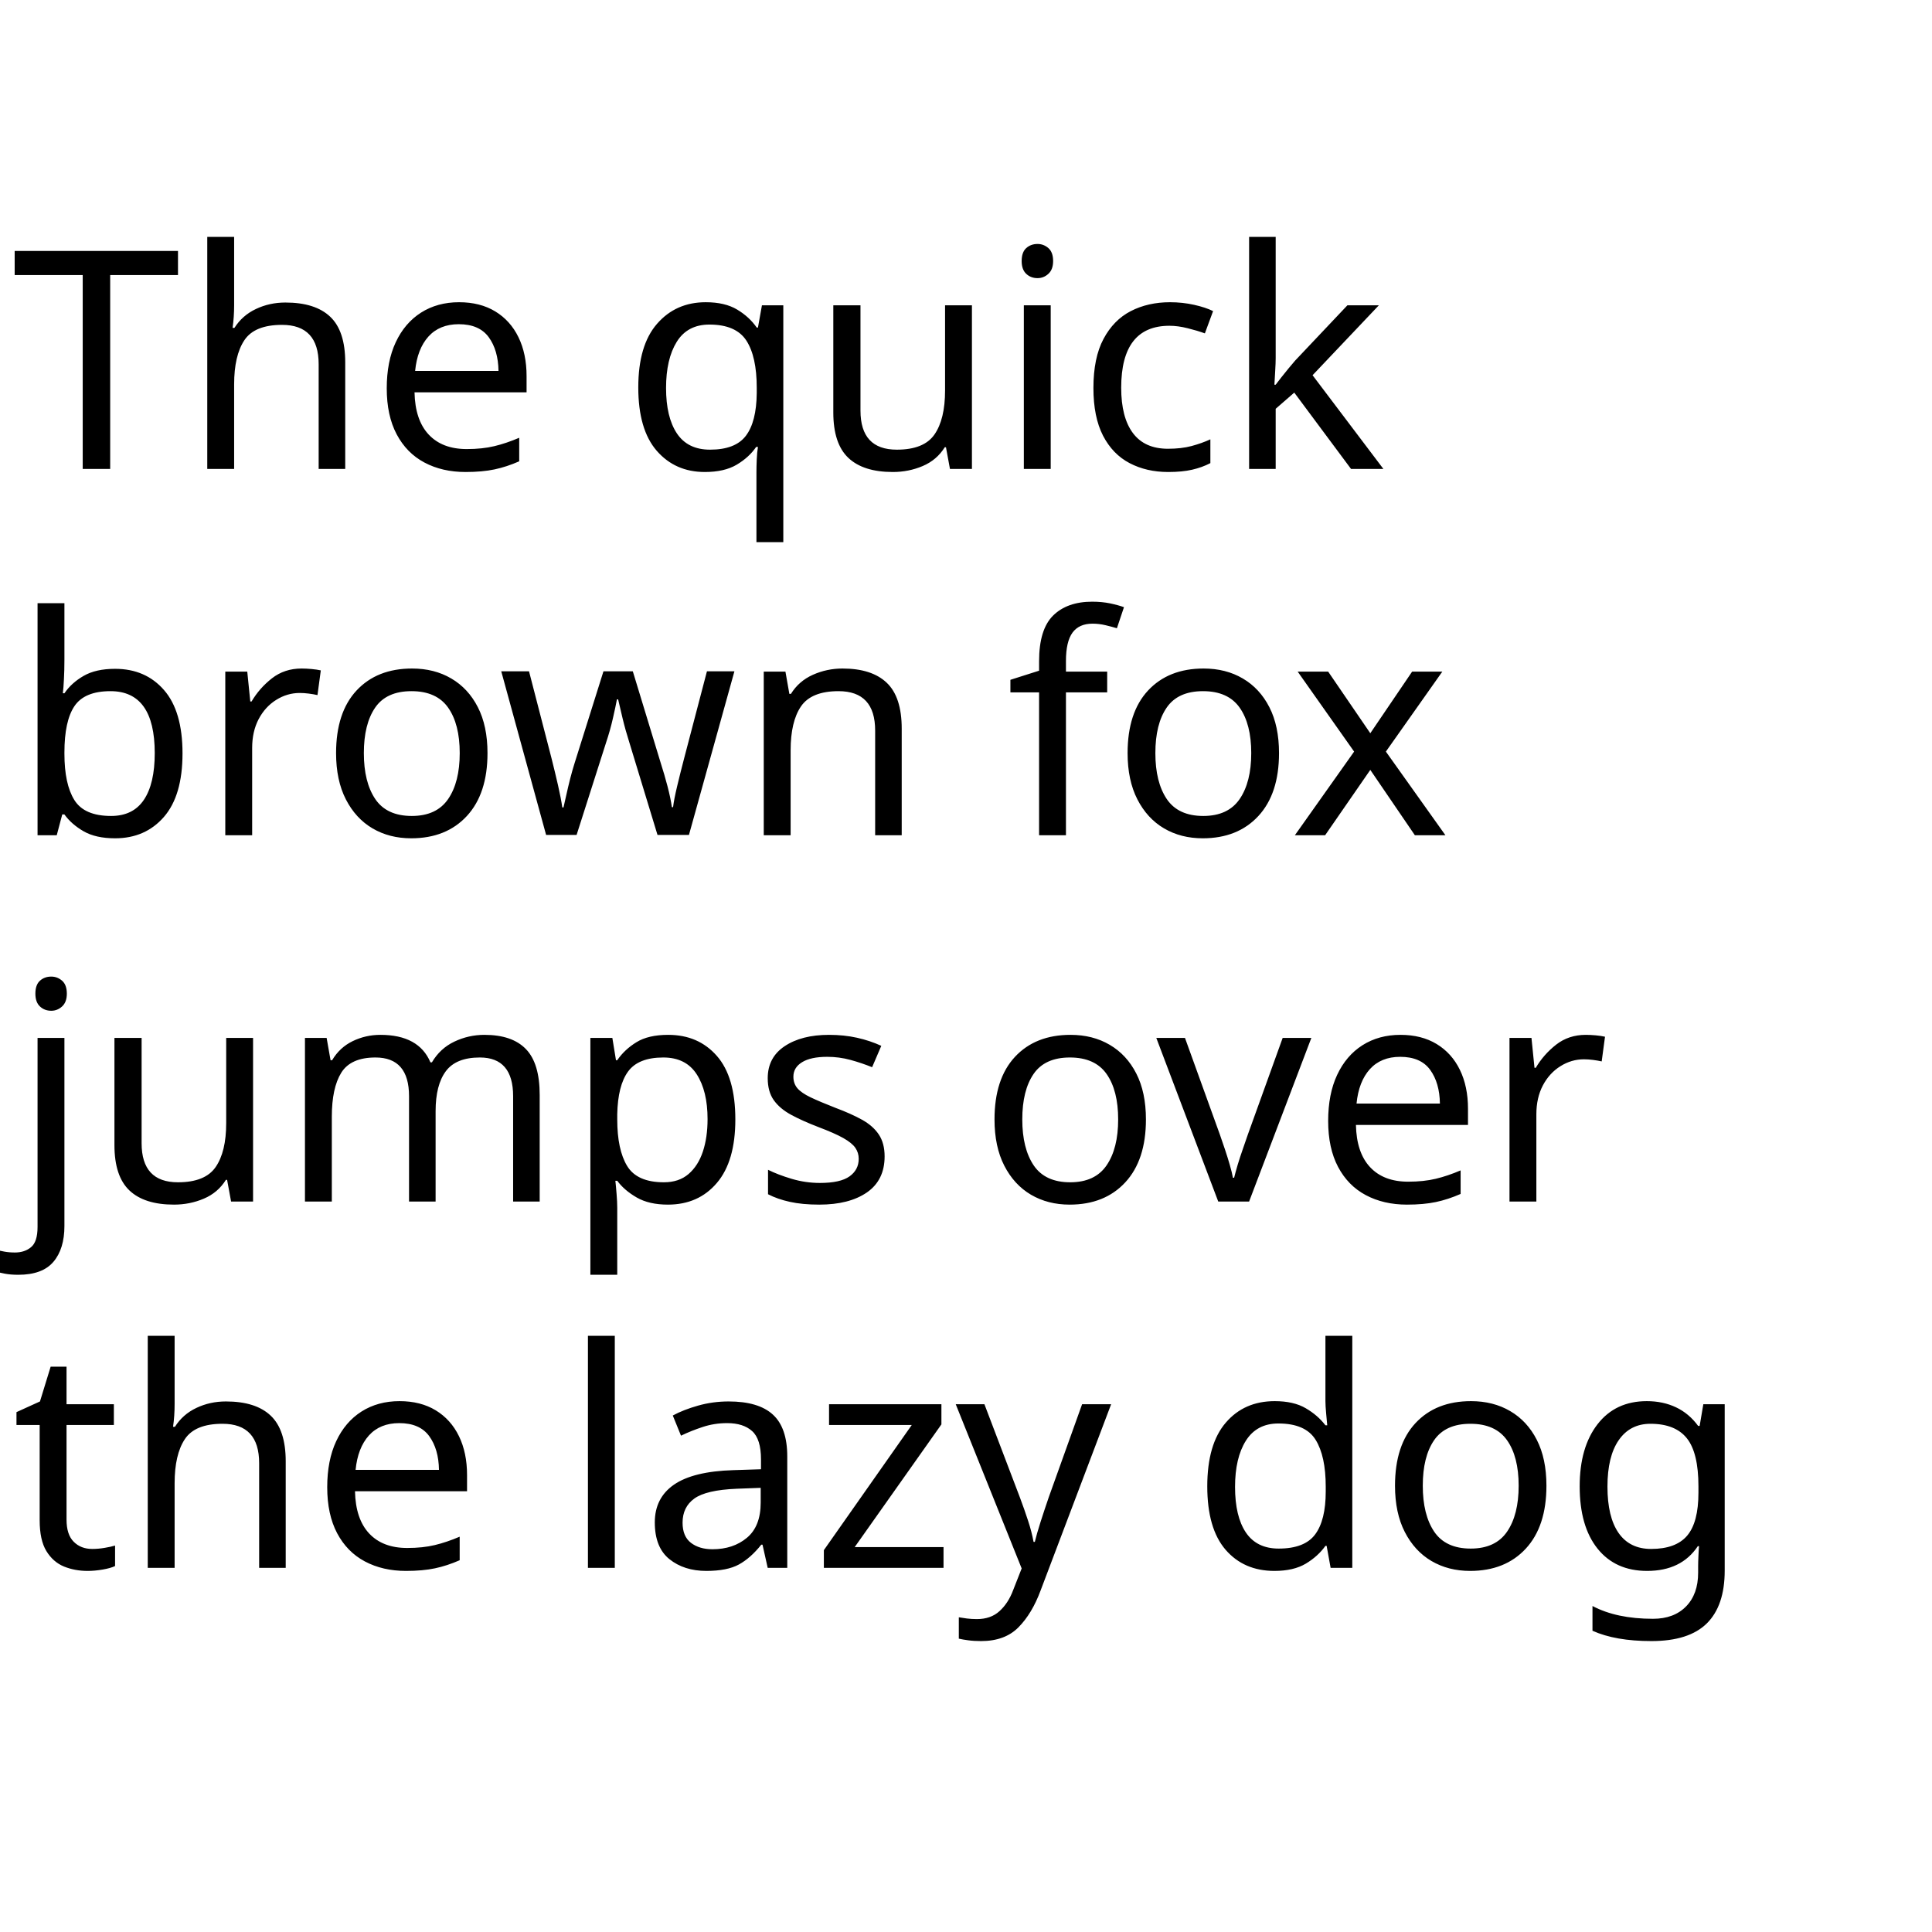
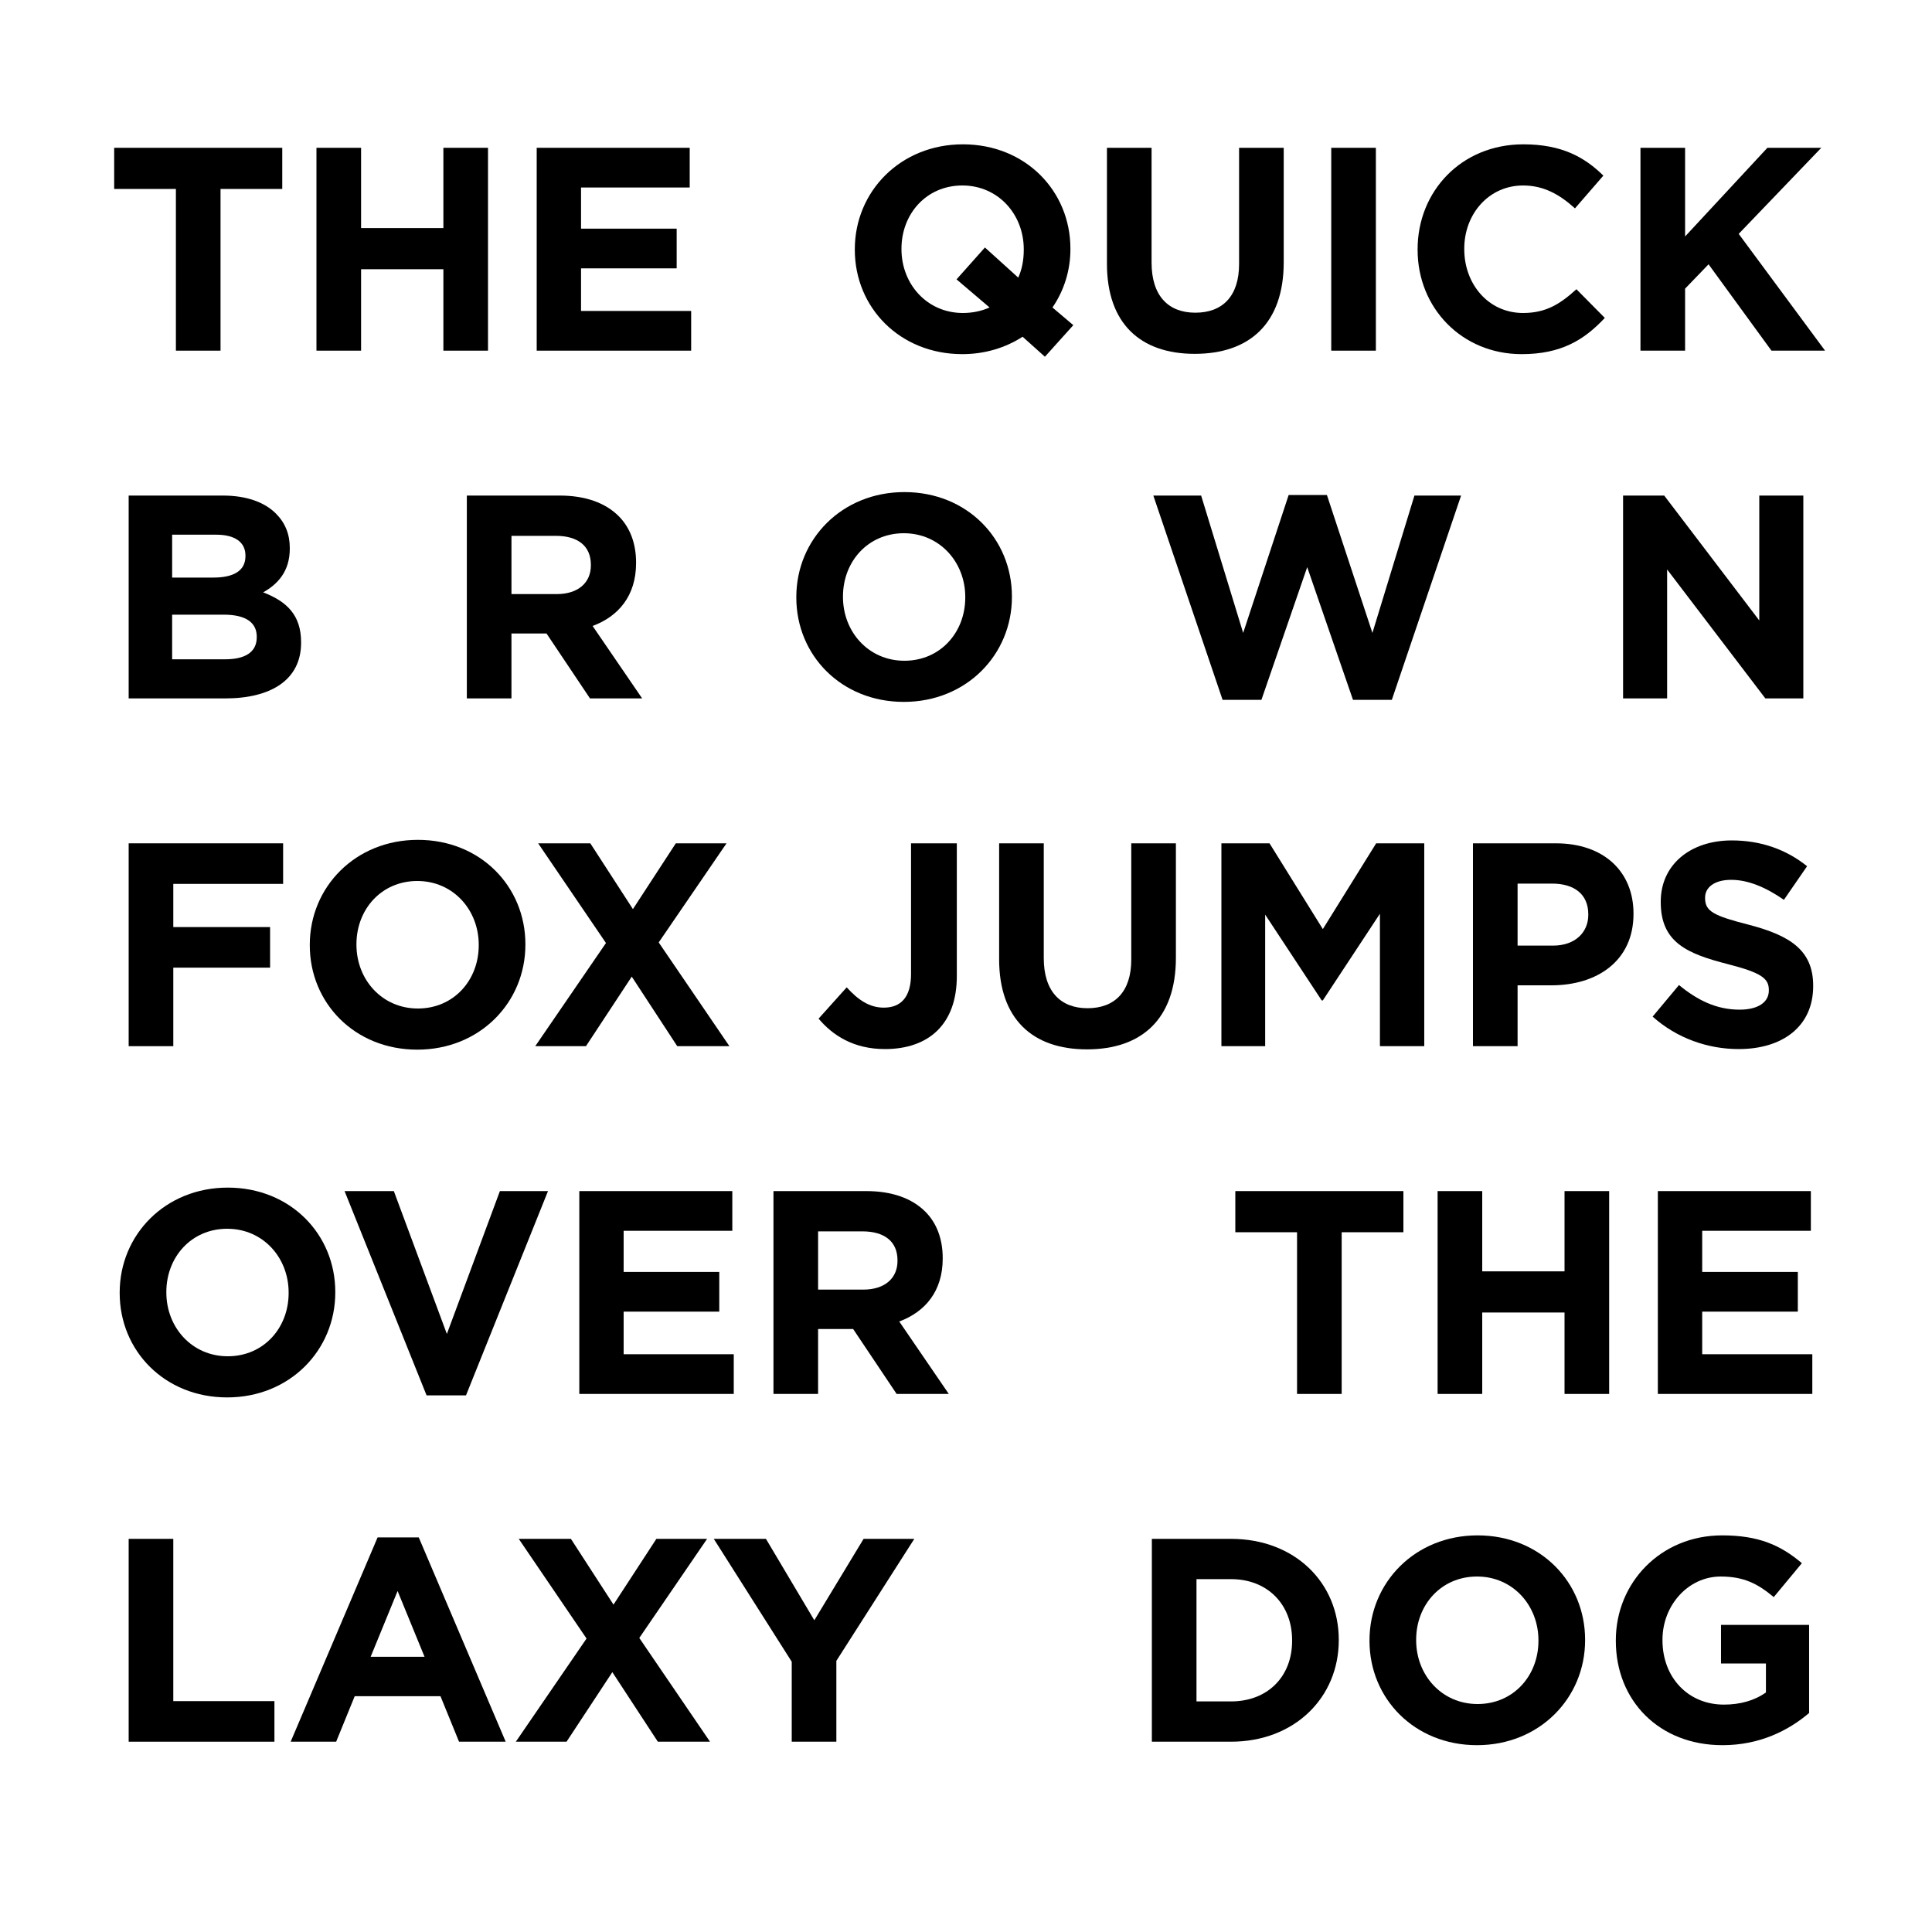
<svg xmlns="http://www.w3.org/2000/svg" version="1.1" id="Layer_1" x="0px" y="0px" width="500px" height="500px" viewBox="0 0 500 500" enable-background="new 0 0 500 500" xml:space="preserve">
-   <rect x="3" y="63.688" fill="none" width="500" height="362.313" />
-   <text transform="matrix(1 0 0 1 3 121.3569)">
-     <tspan x="0" y="0" font-family="'Gotham-Bold'" font-size="79">The quick </tspan>
-     <tspan x="0" y="94.8" font-family="'Gotham-Bold'" font-size="79">brown fox </tspan>
-     <tspan x="0" y="189.6" font-family="'Gotham-Bold'" font-size="79">jumps over </tspan>
-     <tspan x="0" y="284.4" font-family="'Gotham-Bold'" font-size="79">the lazy dog</tspan>
-   </text>
+   <g>
+     <path d="M45.524,48.901H29.549v-10.65h43.499v10.65H57.073V90.75H45.524V48.901z" />
+     <path d="M81.899,38.251h11.549v20.774h21.299V38.251h11.549V90.75h-11.549V69.675H93.448V90.75H81.899V38.251z" />
+     <path d="M138.898,38.251h39.598v10.275h-28.124v10.649h24.749V69.45h-24.749v11.025h28.499V90.75h-39.973V38.251z" />
+     <path d="M264.649,87.149c-4.425,2.85-9.749,4.5-15.599,4.5c-16.199,0-27.824-12.074-27.824-26.999V64.5   c0-14.924,11.775-27.149,27.974-27.149s27.823,12.075,27.823,26.999v0.15c0,5.475-1.649,10.725-4.649,15.075l5.399,4.575   l-7.35,8.174L264.649,87.149z M256.1,79.575L247.55,72.3l7.35-8.25l8.624,7.799c0.976-2.175,1.425-4.575,1.425-7.2V64.5   c0-9-6.6-16.499-15.899-16.499c-9.3,0-15.75,7.35-15.75,16.349v0.15c0,9,6.6,16.5,15.899,16.5   C251.75,81,254.075,80.475,256.1,79.575z" />
+     <path d="M286.476,68.25V38.251h11.55V67.95c0,8.55,4.275,12.975,11.324,12.975c7.051,0,11.324-4.275,11.324-12.6V38.251h11.551   v29.624c0,15.899-8.926,23.699-23.025,23.699C295.101,91.575,286.476,83.7,286.476,68.25z" />
+     <path d="M344.525,38.251h11.549V90.75h-11.549V38.251z" />
+     <path d="M366.875,64.65V64.5c0-14.924,11.25-27.149,27.375-27.149c9.898,0,15.824,3.3,20.699,8.1l-7.35,8.475   c-4.051-3.675-8.176-5.924-13.426-5.924c-8.85,0-15.223,7.35-15.223,16.349v0.15c0,9,6.225,16.5,15.223,16.5   c6,0,9.676-2.4,13.801-6.15l7.35,7.425c-5.4,5.775-11.4,9.375-21.525,9.375C378.35,91.649,366.875,79.725,366.875,64.65z" />
+     <path d="M424.551,38.251H436.1v22.949l21.299-22.949h13.949l-21.373,22.274l22.35,30.224h-13.875L442.174,68.4l-6.074,6.3V90.75   h-11.549V38.251z" />
+     <path d="M33.299,128.251h24.374c6,0,10.725,1.65,13.725,4.65c2.399,2.4,3.6,5.325,3.6,8.925v0.15c0,5.925-3.15,9.225-6.9,11.325   c6.075,2.325,9.825,5.85,9.825,12.899v0.15c0,9.6-7.8,14.399-19.649,14.399H33.299V128.251z M55.198,149.476   c5.1,0,8.325-1.65,8.325-5.55v-0.15c0-3.45-2.7-5.399-7.575-5.399H44.549v11.099H55.198z M58.273,170.625   c5.1,0,8.174-1.8,8.174-5.7v-0.15c0-3.525-2.625-5.7-8.549-5.7h-13.35v11.55H58.273z" />
+     <path d="M120.818,128.251h23.999c6.675,0,11.85,1.875,15.299,5.325c2.925,2.925,4.5,7.049,4.5,12v0.15   c0,8.475-4.575,13.799-11.25,16.274l12.824,18.749h-13.5l-11.25-16.799h-0.15h-8.925v16.799h-11.549V128.251z M144.067,153.75   c5.625,0,8.85-3,8.85-7.425v-0.15c0-4.95-3.45-7.5-9.075-7.5h-11.475v15.074H144.067z" />
+     <path d="M206.086,154.65v-0.15c0-14.924,11.775-27.149,27.974-27.149s27.824,12.075,27.824,26.999v0.15   c0,14.924-11.775,27.149-27.974,27.149C217.711,181.649,206.086,169.575,206.086,154.65z M249.81,154.65v-0.15   c0-9-6.6-16.499-15.899-16.499c-9.3,0-15.75,7.35-15.75,16.349v0.15c0,9,6.6,16.5,15.899,16.5S249.81,163.65,249.81,154.65z" />
+     <path d="M298.481,128.251h12.374L321.73,163.8l11.775-35.699h9.898L355.18,163.8l10.873-35.549h12.076l-17.926,52.873h-10.049   l-11.85-34.349l-11.85,34.349h-10.049L298.481,128.251z" />
+     <path d="M420.051,128.251h10.648l24.6,32.324v-32.324h11.4v52.498h-9.826l-25.424-33.374v33.374h-11.398V128.251z" />
+     <path d="M33.299,218.251h39.973v10.5H44.849v11.175h25.049v10.5H44.849v20.325H33.299V218.251z" />
+     <path d="M80.173,244.65v-0.15c0-14.924,11.775-27.149,27.974-27.149s27.824,12.075,27.824,26.999v0.15   c0,14.924-11.774,27.149-27.974,27.149S80.173,259.575,80.173,244.65z M123.897,244.65v-0.15c0-9-6.6-16.499-15.899-16.499   c-9.3,0-15.75,7.35-15.75,16.349v0.15c0,9,6.6,16.5,15.899,16.5S123.897,253.65,123.897,244.65z" />
+     <path d="M156.823,244.051l-17.549-25.799h13.5l11.025,17.024l11.099-17.024h13.125L170.473,243.9l18.299,26.85h-13.5l-11.774-18   l-11.85,18h-13.125L156.823,244.051z" />
+     <path d="M211.85,263.625l7.275-8.1c3,3.3,5.925,5.25,9.6,5.25c4.35,0,7.05-2.625,7.05-8.7v-33.824h11.85V252.6   c0,6.226-1.8,10.875-4.95,14.025c-3.225,3.225-7.95,4.875-13.649,4.875C220.85,271.5,215.45,267.899,211.85,263.625z" />
+     <path d="M258.574,248.25v-29.999h11.551v29.699c0,8.55,4.274,12.975,11.324,12.975c7.049,0,11.324-4.274,11.324-12.6v-30.074h11.55   v29.624c0,15.9-8.925,23.699-23.024,23.699S258.574,263.699,258.574,248.25z" />
+     <path d="M316.1,218.251h12.449l13.801,22.199l13.799-22.199h12.449v52.499h-11.475v-34.274L342.35,258.9h-0.301l-14.625-22.2   v34.049H316.1V218.251z" />
+     <path d="M381.199,218.251h21.449c12.525,0,20.1,7.425,20.1,18.149v0.15c0,12.149-9.449,18.449-21.225,18.449h-8.773v15.75h-11.551   V218.251z M401.898,244.726c5.775,0,9.15-3.45,9.15-7.95v-0.15c0-5.175-3.6-7.95-9.375-7.95h-8.924v16.049H401.898z" />
+     <path d="M427.699,263.1l6.824-8.174c4.725,3.899,9.676,6.374,15.676,6.374c4.725,0,7.574-1.875,7.574-4.95V256.2   c0-2.925-1.801-4.425-10.574-6.675c-10.574-2.7-17.4-5.625-17.4-16.049v-0.15c0-9.525,7.65-15.825,18.375-15.825   c7.65,0,14.174,2.4,19.498,6.675l-5.998,8.7c-4.65-3.225-9.225-5.175-13.65-5.175c-4.424,0-6.75,2.025-6.75,4.575v0.15   c0,3.45,2.25,4.575,11.324,6.899c10.65,2.775,16.65,6.6,16.65,15.75v0.149c0,10.426-7.949,16.275-19.275,16.275   C442.023,271.5,434,268.725,427.699,263.1z" />
+     <path d="M30.974,334.651v-0.15c0-14.925,11.775-27.149,27.974-27.149s27.824,12.075,27.824,27v0.149   c0,14.925-11.774,27.149-27.974,27.149S30.974,349.575,30.974,334.651z M74.698,334.651v-0.15c0-9-6.6-16.499-15.899-16.499   c-9.3,0-15.75,7.35-15.75,16.35v0.149c0,9,6.6,16.499,15.899,16.499S74.698,343.65,74.698,334.651z" />
+     <path d="M89.174,308.252h12.75l13.725,36.974l13.725-36.974h12.449l-21.224,52.873h-10.2L89.174,308.252z" />
+     <path d="M149.924,308.252h39.598v10.275h-28.124v10.649h24.749v10.274h-24.749v11.024h28.499v10.274h-39.973V308.252z" />
+     <path d="M200.174,308.252h23.999c6.675,0,11.85,1.875,15.299,5.325c2.925,2.925,4.5,7.05,4.5,11.999v0.15   c0,8.475-4.575,13.799-11.25,16.274l12.824,18.749h-13.5l-11.25-16.799h-0.15h-8.925v16.799h-11.549V308.252z M223.423,333.751   c5.625,0,8.85-3,8.85-7.425v-0.149c0-4.95-3.45-7.5-9.075-7.5h-11.475v15.074H223.423z" />
+     <path d="M335.676,318.902h-15.975v-10.65h43.498v10.65h-15.975v41.848h-11.549V318.902z" />
+     <path d="M372.051,308.252H383.6v20.774h21.299v-20.774h11.551v52.498h-11.551v-21.074H383.6v21.074h-11.549V308.252z" />
+     <path d="M429.051,308.252h39.598v10.275h-28.123v10.649h24.748v10.274h-24.748v11.024h28.498v10.274h-39.973V308.252z" />
+     <path d="M33.299,398.252h11.549v41.998h26.174v10.5H33.299V398.252z" />
+     <path d="M97.723,397.877h10.65l22.499,52.873h-12.075l-4.8-11.774H91.798l-4.8,11.774H75.224L97.723,397.877z M109.873,428.776   l-6.975-17.024l-6.975,17.024H109.873z" />
+     <path d="M151.798,424.051l-17.549-25.799h13.5l11.024,17.024l11.1-17.024h13.125l-17.549,25.649l18.299,26.849h-13.5   l-11.774-17.999l-11.85,17.999h-13.125L151.798,424.051z" />
+     <path d="M204.898,430.051l-20.174-31.799h13.5l12.524,21.074l12.75-21.074h13.125l-20.174,31.574v20.924h-11.549V430.051z" />
+     <path d="M298.1,398.252h20.475c16.5,0,27.898,11.325,27.898,26.1v0.149c0,14.774-11.398,26.249-27.898,26.249H298.1V398.252z    M318.574,440.325c9.449,0,15.824-6.374,15.824-15.674v-0.15c0-9.3-6.375-15.824-15.824-15.824h-8.924v31.648H318.574z" />
+     <path d="M354.424,424.651v-0.15c0-14.924,11.775-27.148,27.975-27.148s27.824,12.074,27.824,26.999v0.149   c0,14.925-11.775,27.149-27.975,27.149S354.424,439.575,354.424,424.651z M398.148,424.651v-0.15c0-9-6.6-16.499-15.9-16.499   c-9.299,0-15.748,7.35-15.748,16.35v0.149c0,9,6.6,16.499,15.898,16.499S398.148,433.65,398.148,424.651z" />
+     <path d="M418.174,424.651v-0.15c0-14.924,11.625-27.148,27.523-27.148c9.449,0,15.15,2.55,20.625,7.199l-7.275,8.774   c-4.051-3.375-7.65-5.324-13.725-5.324c-8.4,0-15.074,7.425-15.074,16.35v0.149c0,9.6,6.6,16.649,15.898,16.649   c4.201,0,7.951-1.05,10.875-3.149v-7.5h-11.625v-9.975h22.801v22.799c-5.4,4.575-12.826,8.325-22.426,8.325   C429.424,451.65,418.174,440.176,418.174,424.651z" />
+   </g>
</svg>
